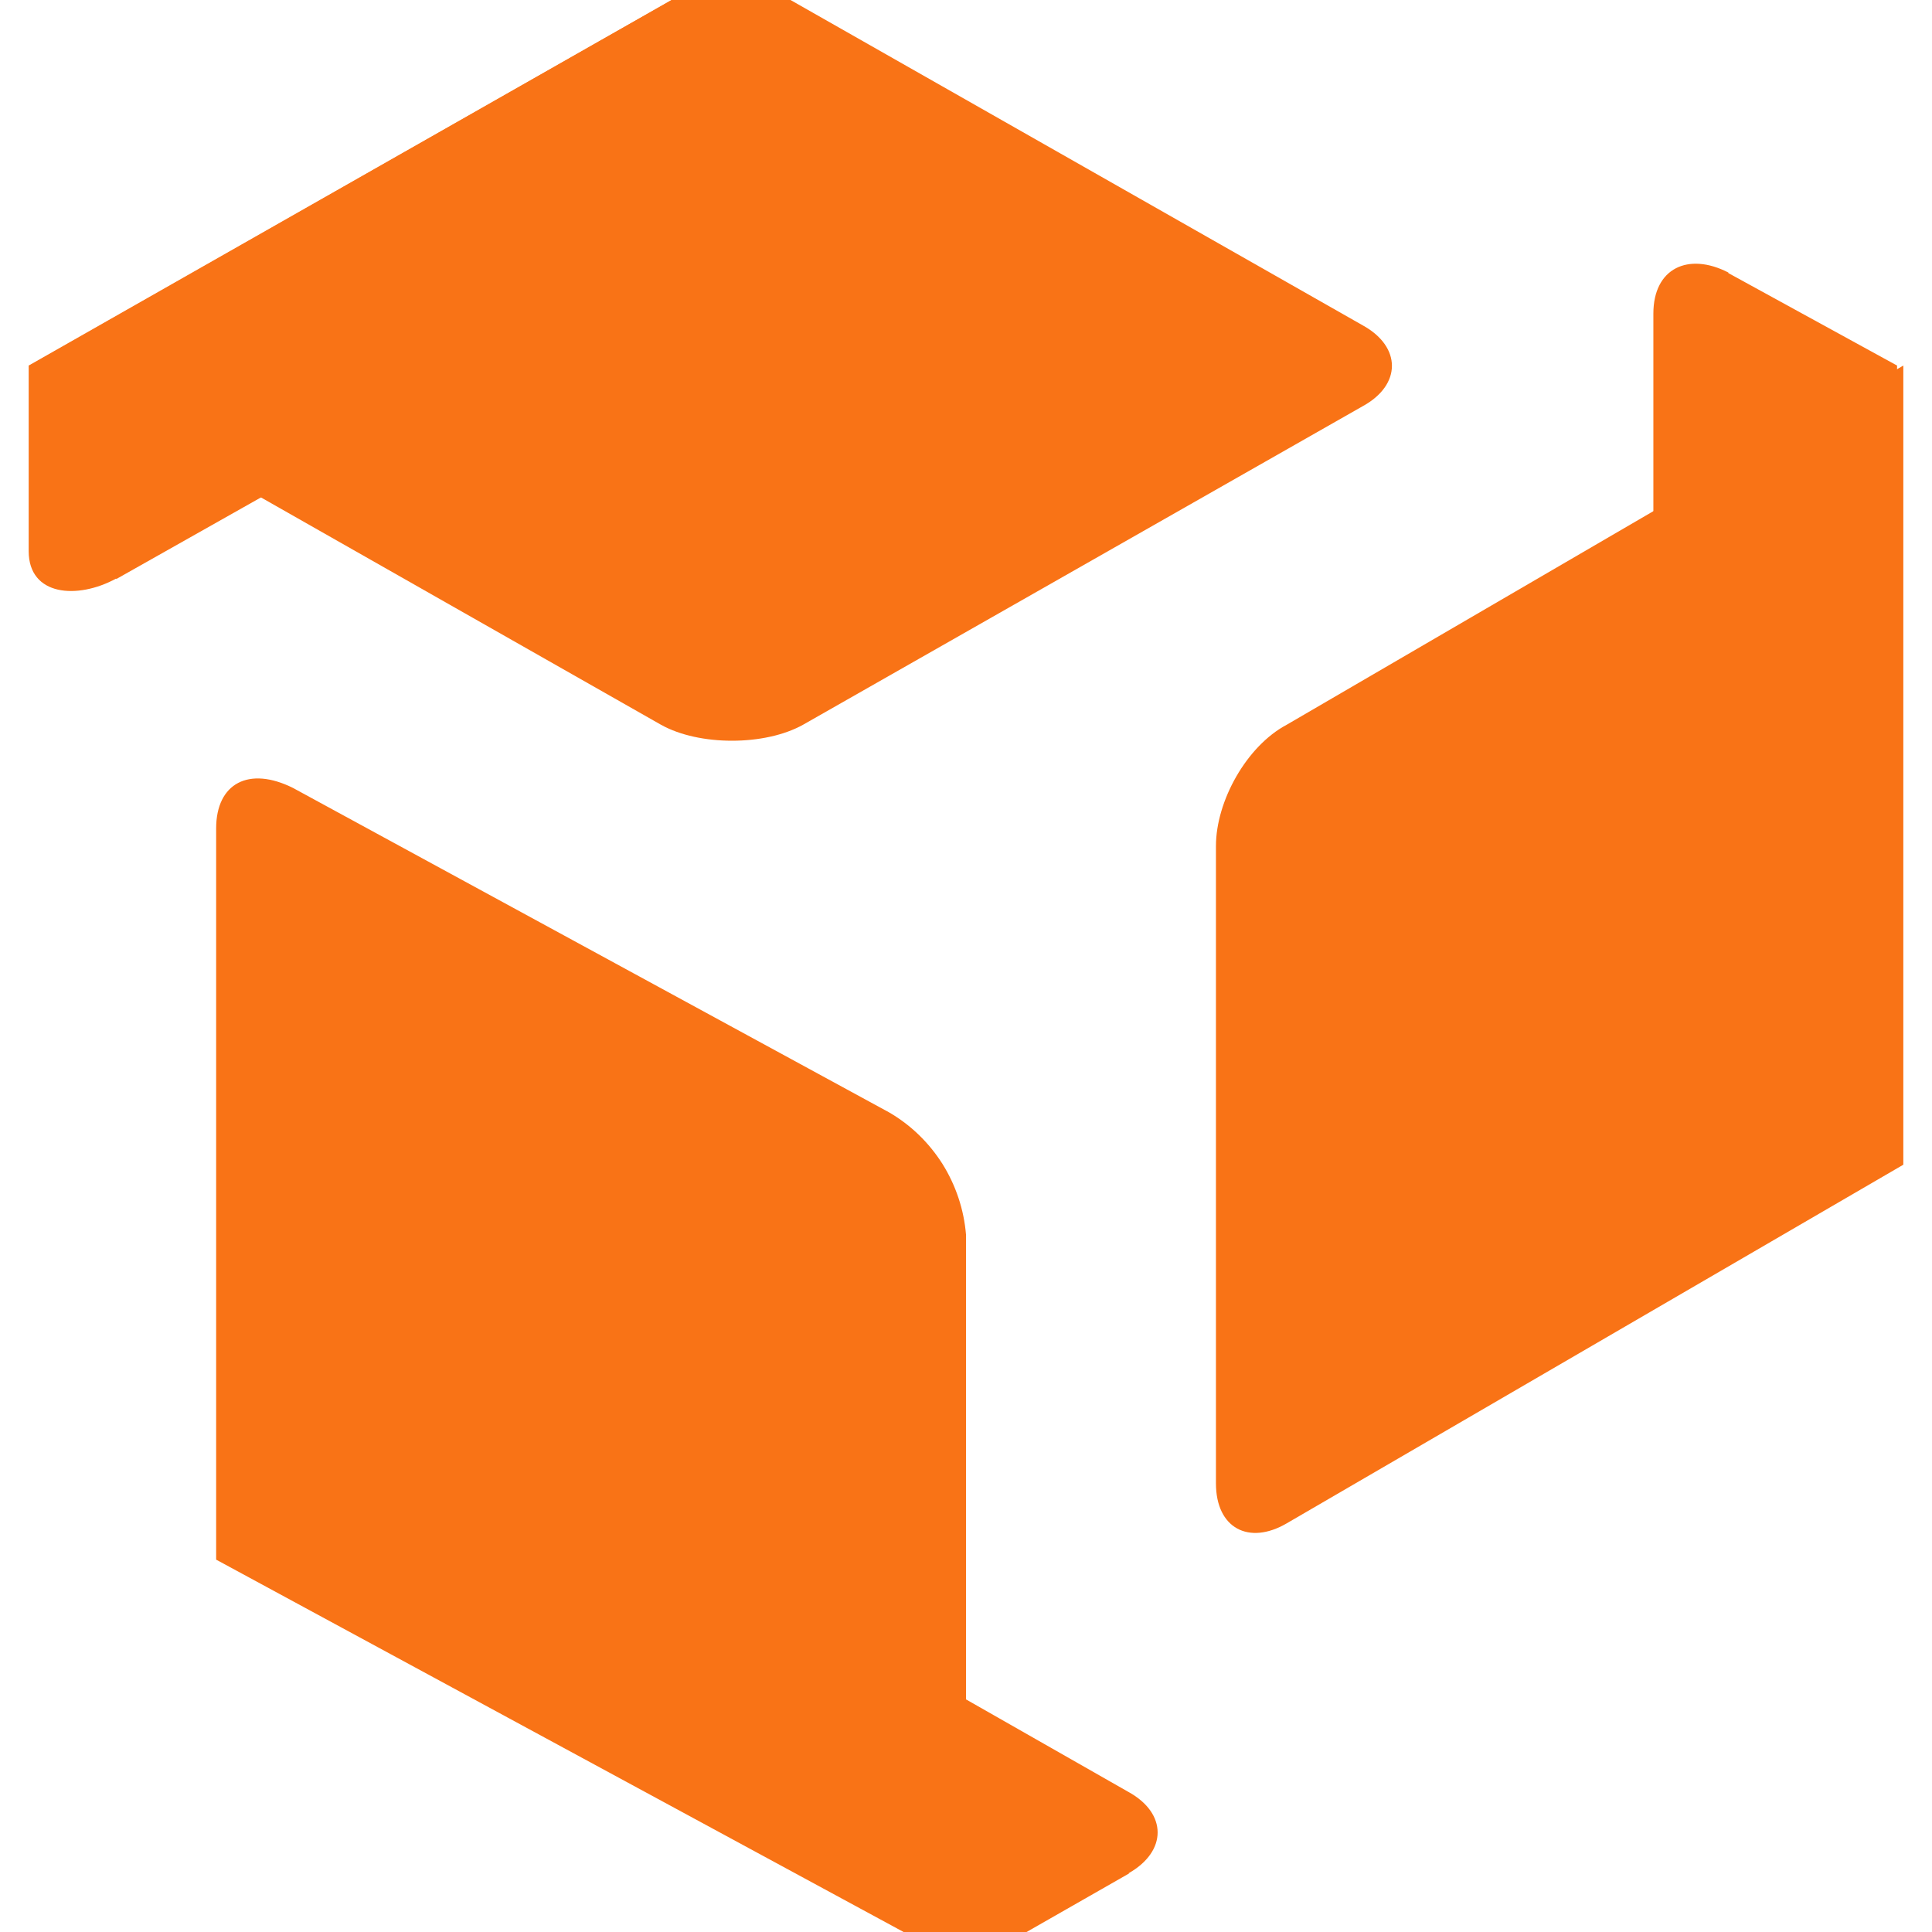
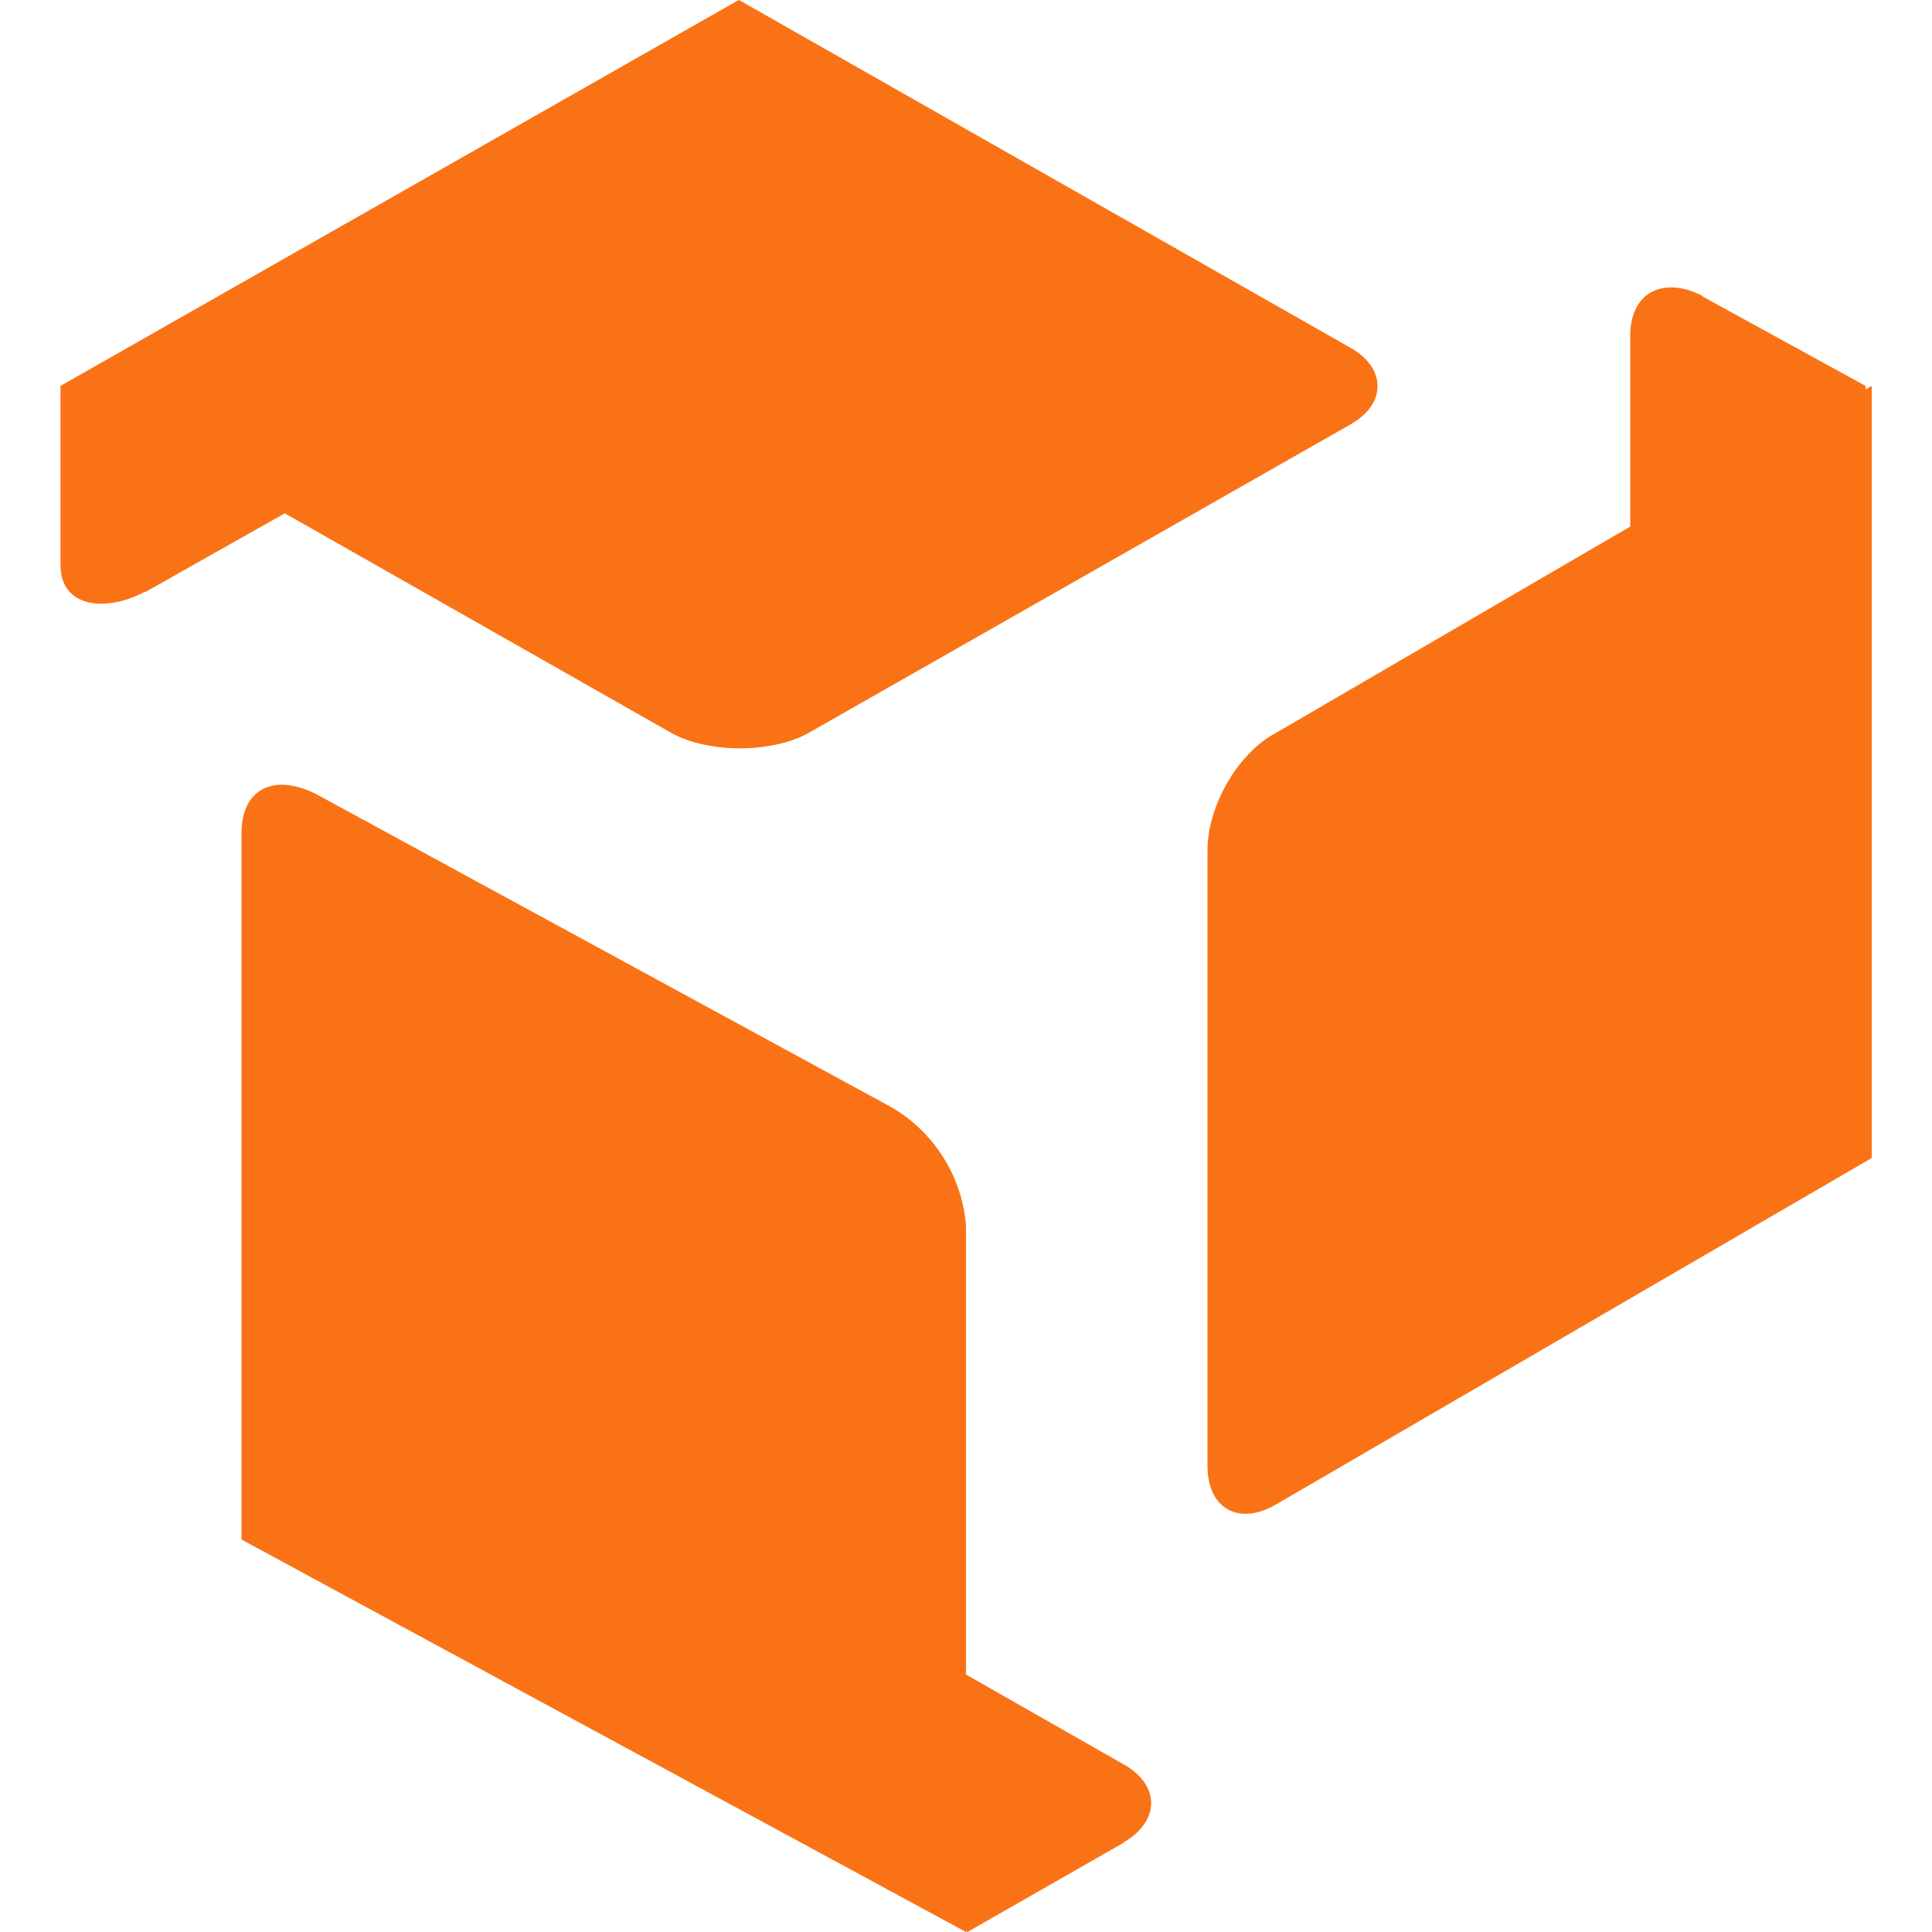
<svg xmlns="http://www.w3.org/2000/svg" width="16" height="16" viewBox="0 0 16 16" fill="none">
-   <g fill="#f97316" transform="translate(-1.2,-1.2) scale(1.15)">
-     <path d="M1.88 5.21C1.601 5.362 1.25 5.336 1.25 5.012V3.676L6.308 0.8V2.136C6.308 2.461 6.083 2.856 5.786 3.01L1.88 5.214V5.21ZM9.17 14.534C9.45 14.376 9.45 14.102 9.17 13.948L5.144 11.654C4.984 11.579 4.808 11.539 4.631 11.539C4.453 11.539 4.278 11.579 4.118 11.654L2.952 12.325L8.01 15.2L9.176 14.534L9.17 14.534ZM13.49 3.006C13.202 2.858 12.95 2.974 12.95 3.302V7.893C12.95 8.217 13.184 8.613 13.49 8.761L14.705 9.432V3.676L13.49 3.01V3.006Z" />
-     <path d="M1.25 3.68L6.308 0.8L10.858 3.387C11.137 3.541 11.137 3.815 10.858 3.968L6.826 6.263C6.551 6.416 6.078 6.416 5.804 6.263L1.25 3.675L1.25 3.68ZM2.6 7.01C2.6 6.682 2.838 6.56 3.154 6.718L7.446 9.054C7.603 9.145 7.734 9.273 7.831 9.426C7.927 9.58 7.985 9.754 8 9.934V15.2L2.6 12.275V7.01ZM10.309 12.014C10.038 12.172 9.8 12.05 9.8 11.726V7.136C9.8 6.812 10.021 6.416 10.309 6.263L14.75 3.676V9.431L10.309 12.014Z" />
+   <g fill="#f97316">
+     <path d="M1.2 4.9C0.89 5.069 0.501 5.04 0.501 4.68V3.196L6.12 0V1.484C6.12 1.845 5.871 2.284 5.541 2.455L1.2 4.905V4.9ZM9.301 15.26C9.611 15.084 9.611 14.78 9.301 14.609L4.827 12.06C4.649 11.976 4.454 11.932 4.257 11.932C4.06 11.932 3.865 11.976 3.687 12.06L2.392 12.805L8.012 16L9.307 15.26L9.301 15.26ZM14.101 2.451C13.781 2.286 13.501 2.415 13.501 2.78V7.881C13.501 8.241 13.76 8.681 14.101 8.845L15.45 9.591V3.196L14.101 2.456V2.451Z" fill="#F97316" />
+     <path d="M0.501 3.2L6.12 0L11.175 2.875C11.486 3.045 11.486 3.35 11.175 3.52L6.696 6.07C6.391 6.24 5.865 6.24 5.56 6.07L0.5 3.195L0.501 3.2ZM2 6.9C2 6.535 2.265 6.4 2.616 6.575L7.385 9.171C7.559 9.272 7.705 9.415 7.812 9.585C7.92 9.755 7.984 9.949 8 10.149V16L2 12.75V6.9ZM10.566 12.46C10.265 12.636 10 12.5 10 12.14V7.04C10 6.68 10.246 6.24 10.566 6.07L15.501 3.196V9.59L10.566 12.46Z" fill="#F97316" />
  </g>
</svg>
